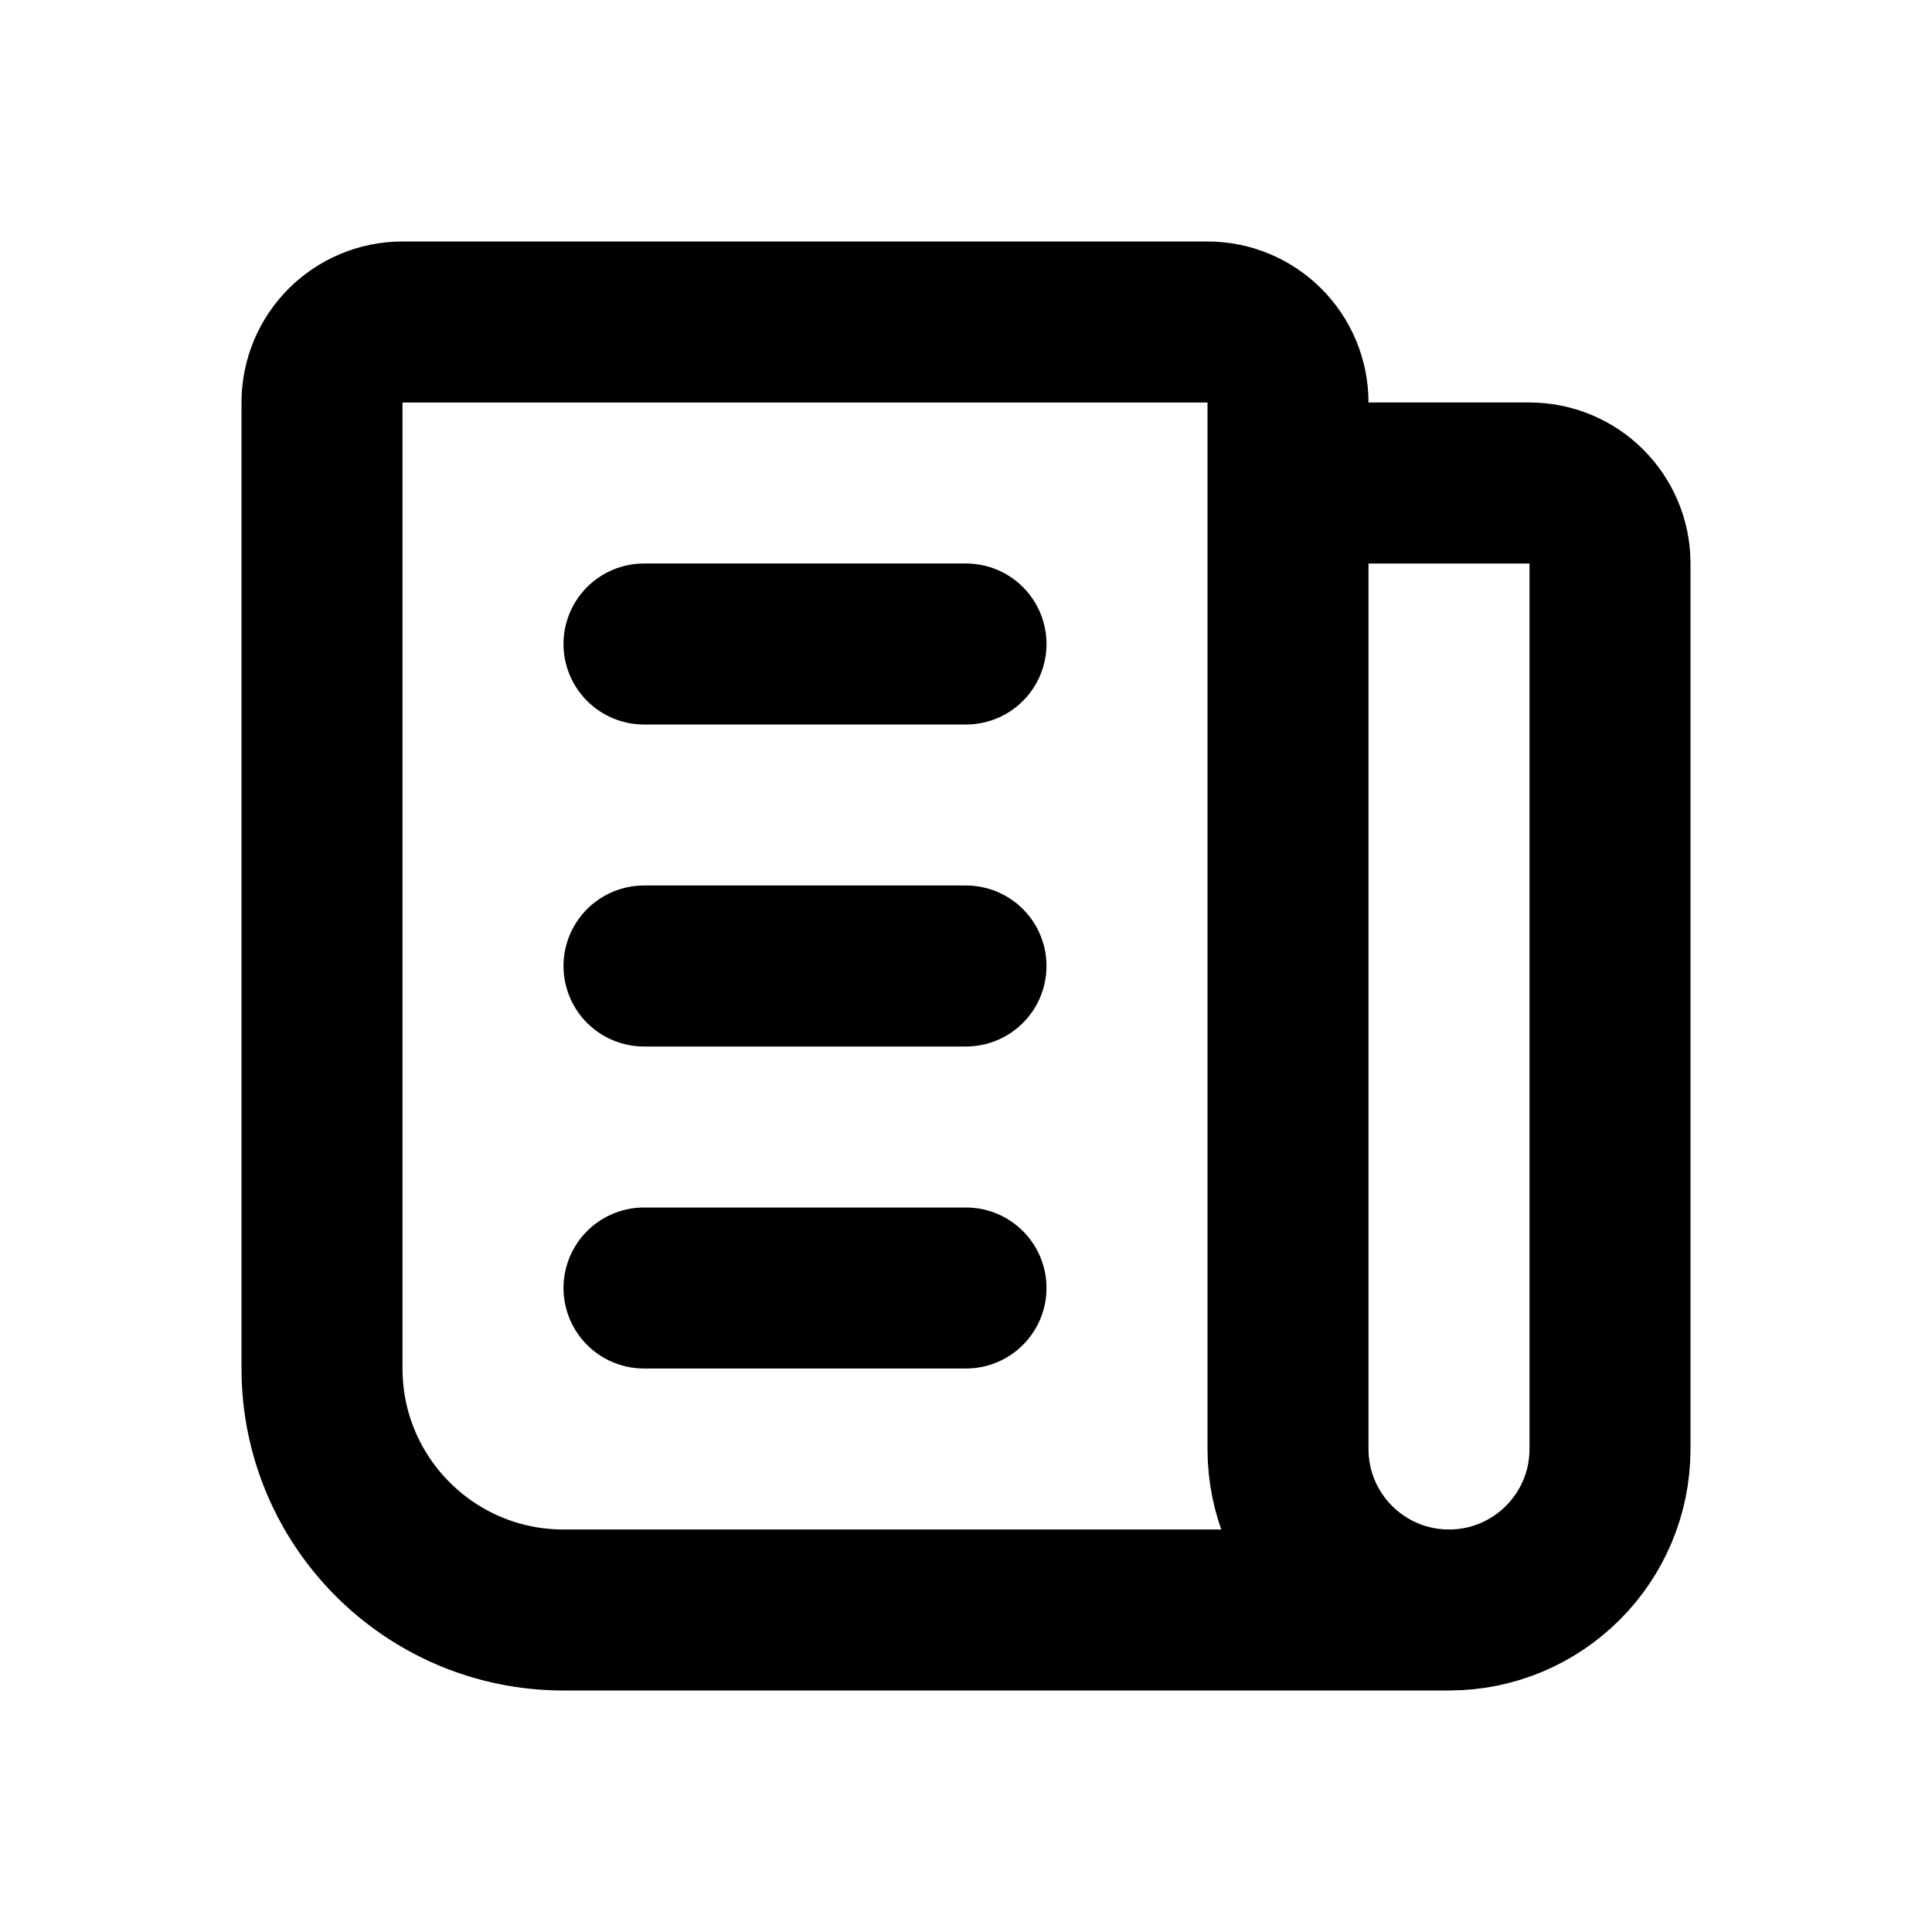
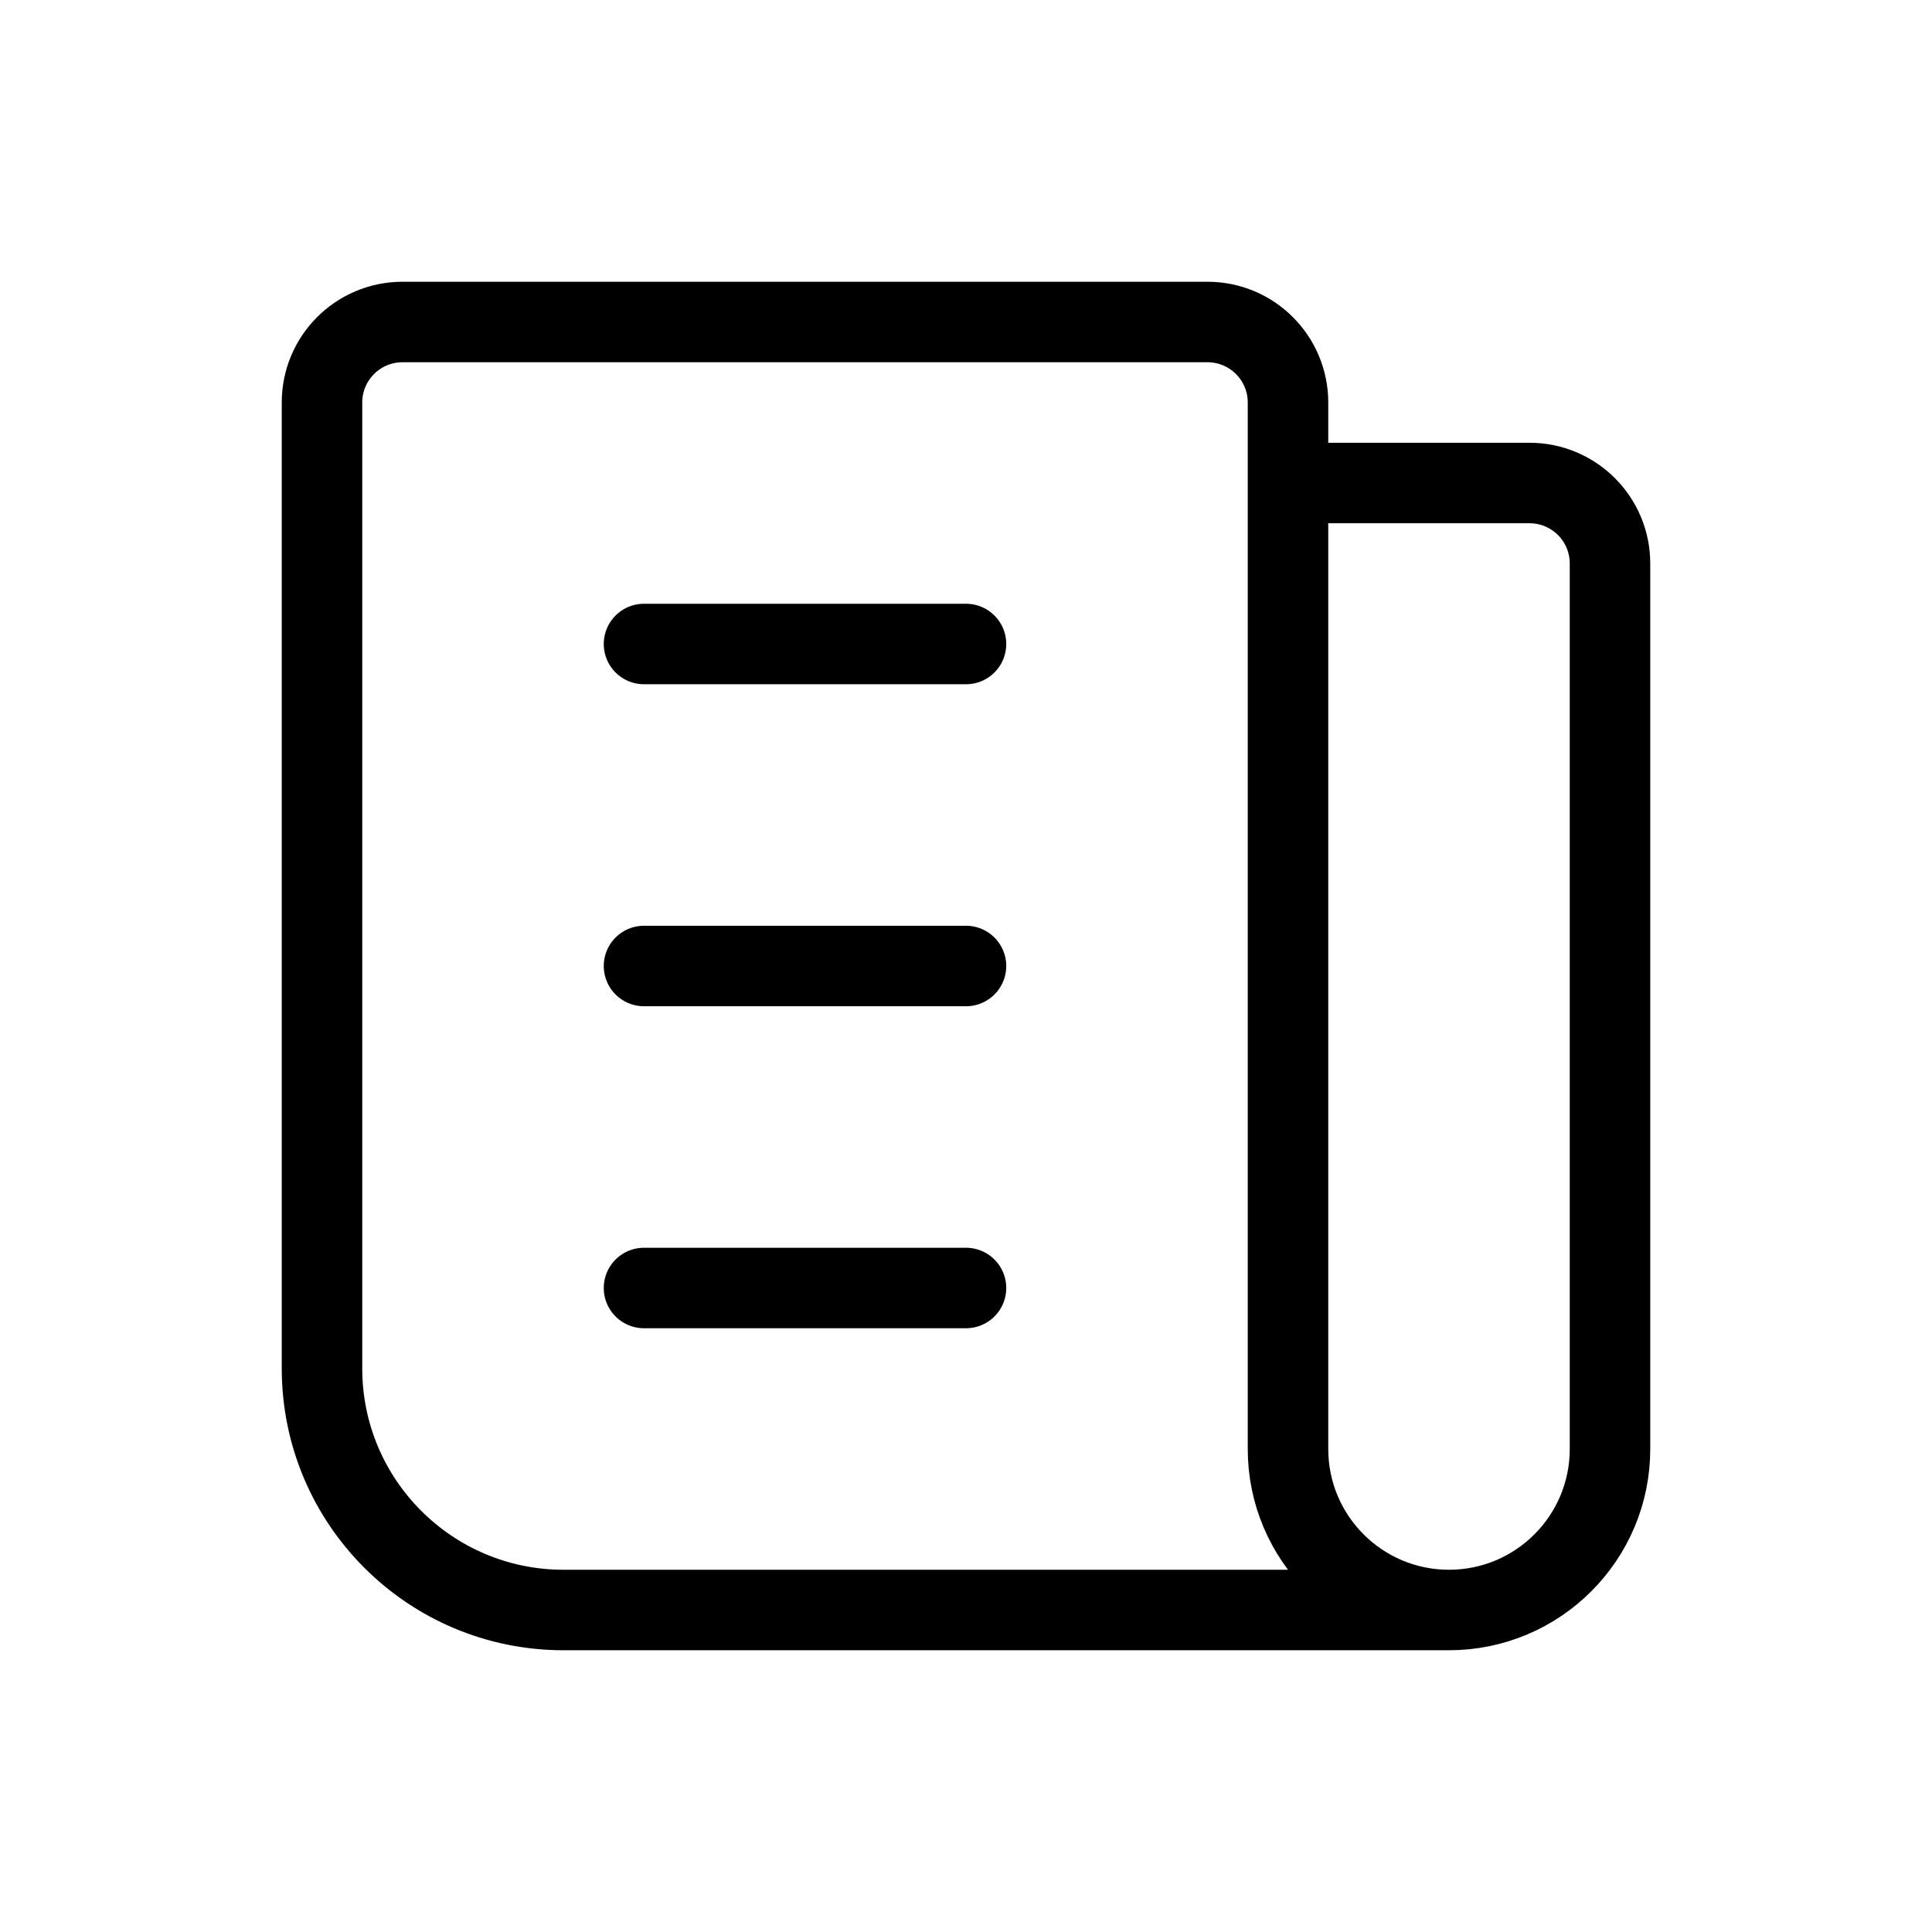
- <svg xmlns="http://www.w3.org/2000/svg" class="icon icon-tabler icon-tabler-news" viewBox="0 0 24 24" stroke-width="2" stroke="currentColor" fill="none" stroke-linecap="round" stroke-linejoin="round">
+ <svg xmlns="http://www.w3.org/2000/svg" class="icon icon-tabler icon-tabler-news" viewBox="0 0 24 24" stroke-width="1" stroke="currentColor" fill="none" stroke-linecap="round" stroke-linejoin="round">
  <path stroke="none" d="M0 0h24v24H0z" fill="none" />
  <path d="M16 6h3a1 1 0 0 1 1 1v11a2 2 0 0 1 -4 0v-13a1 1 0 0 0 -1 -1h-10a1 1 0 0 0 -1 1v12a3 3 0 0 0 3 3h11" />
  <path d="M8 8l4 0" />
  <path d="M8 12l4 0" />
  <path d="M8 16l4 0" />
</svg>
